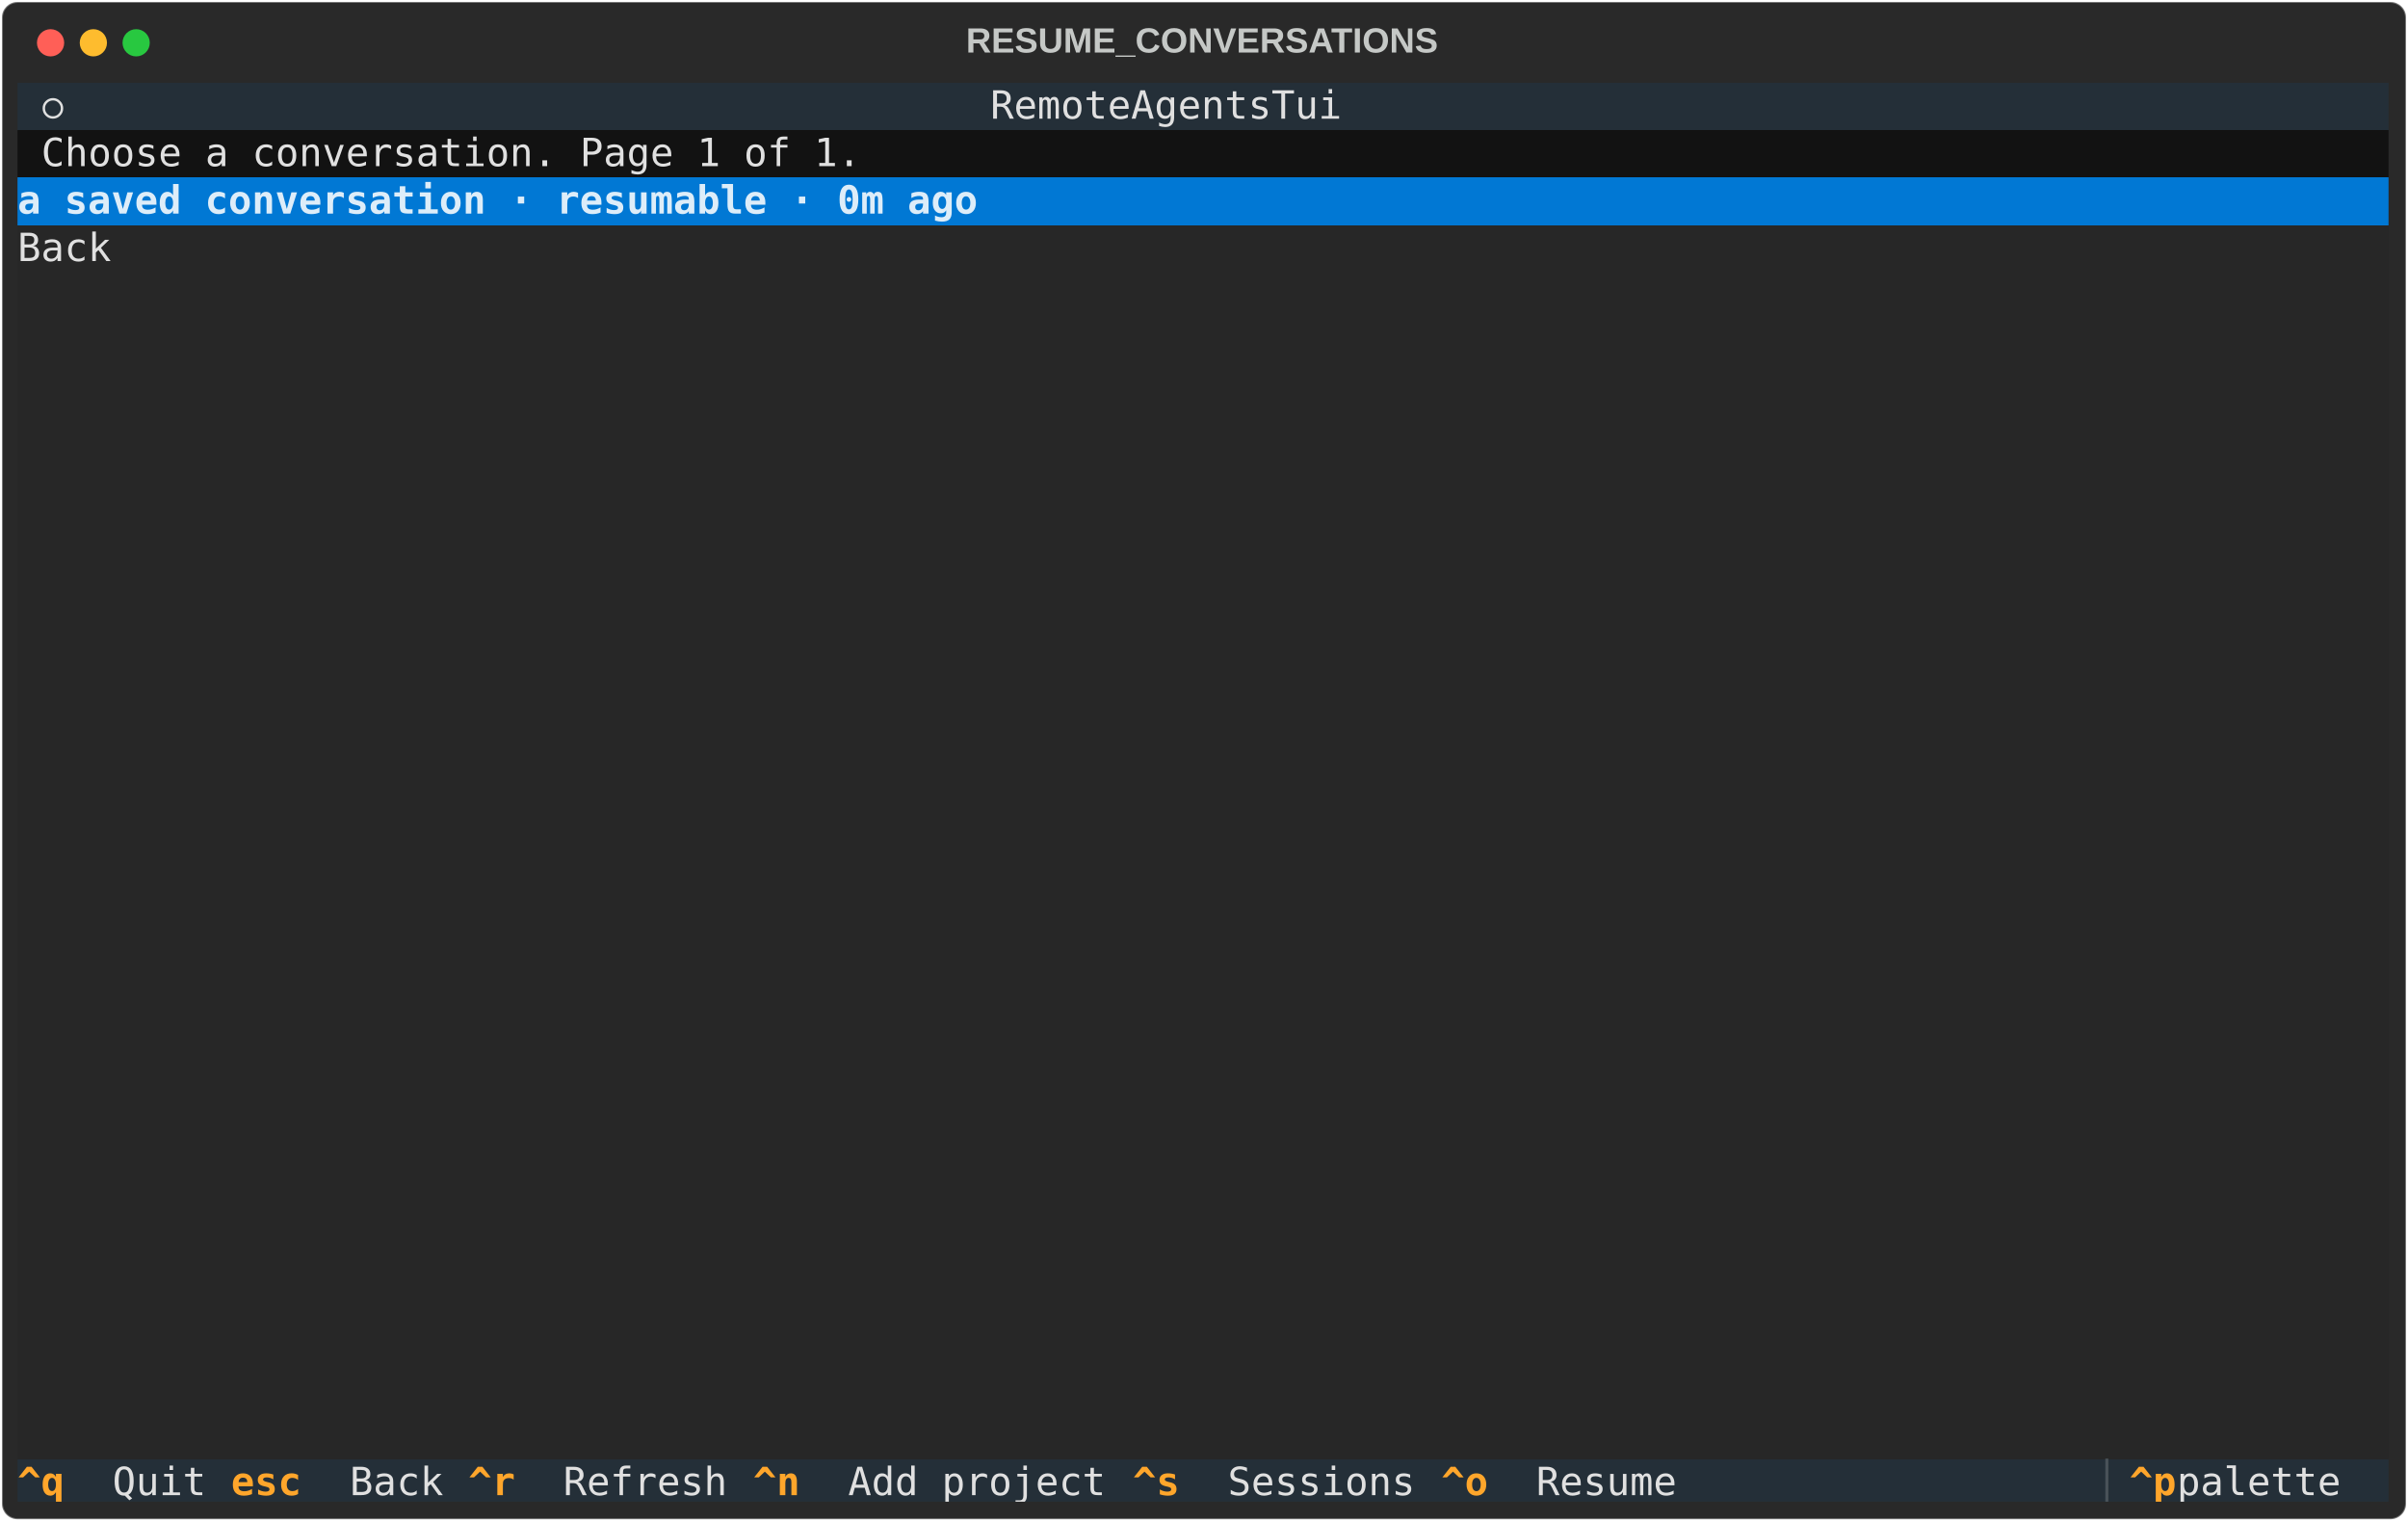
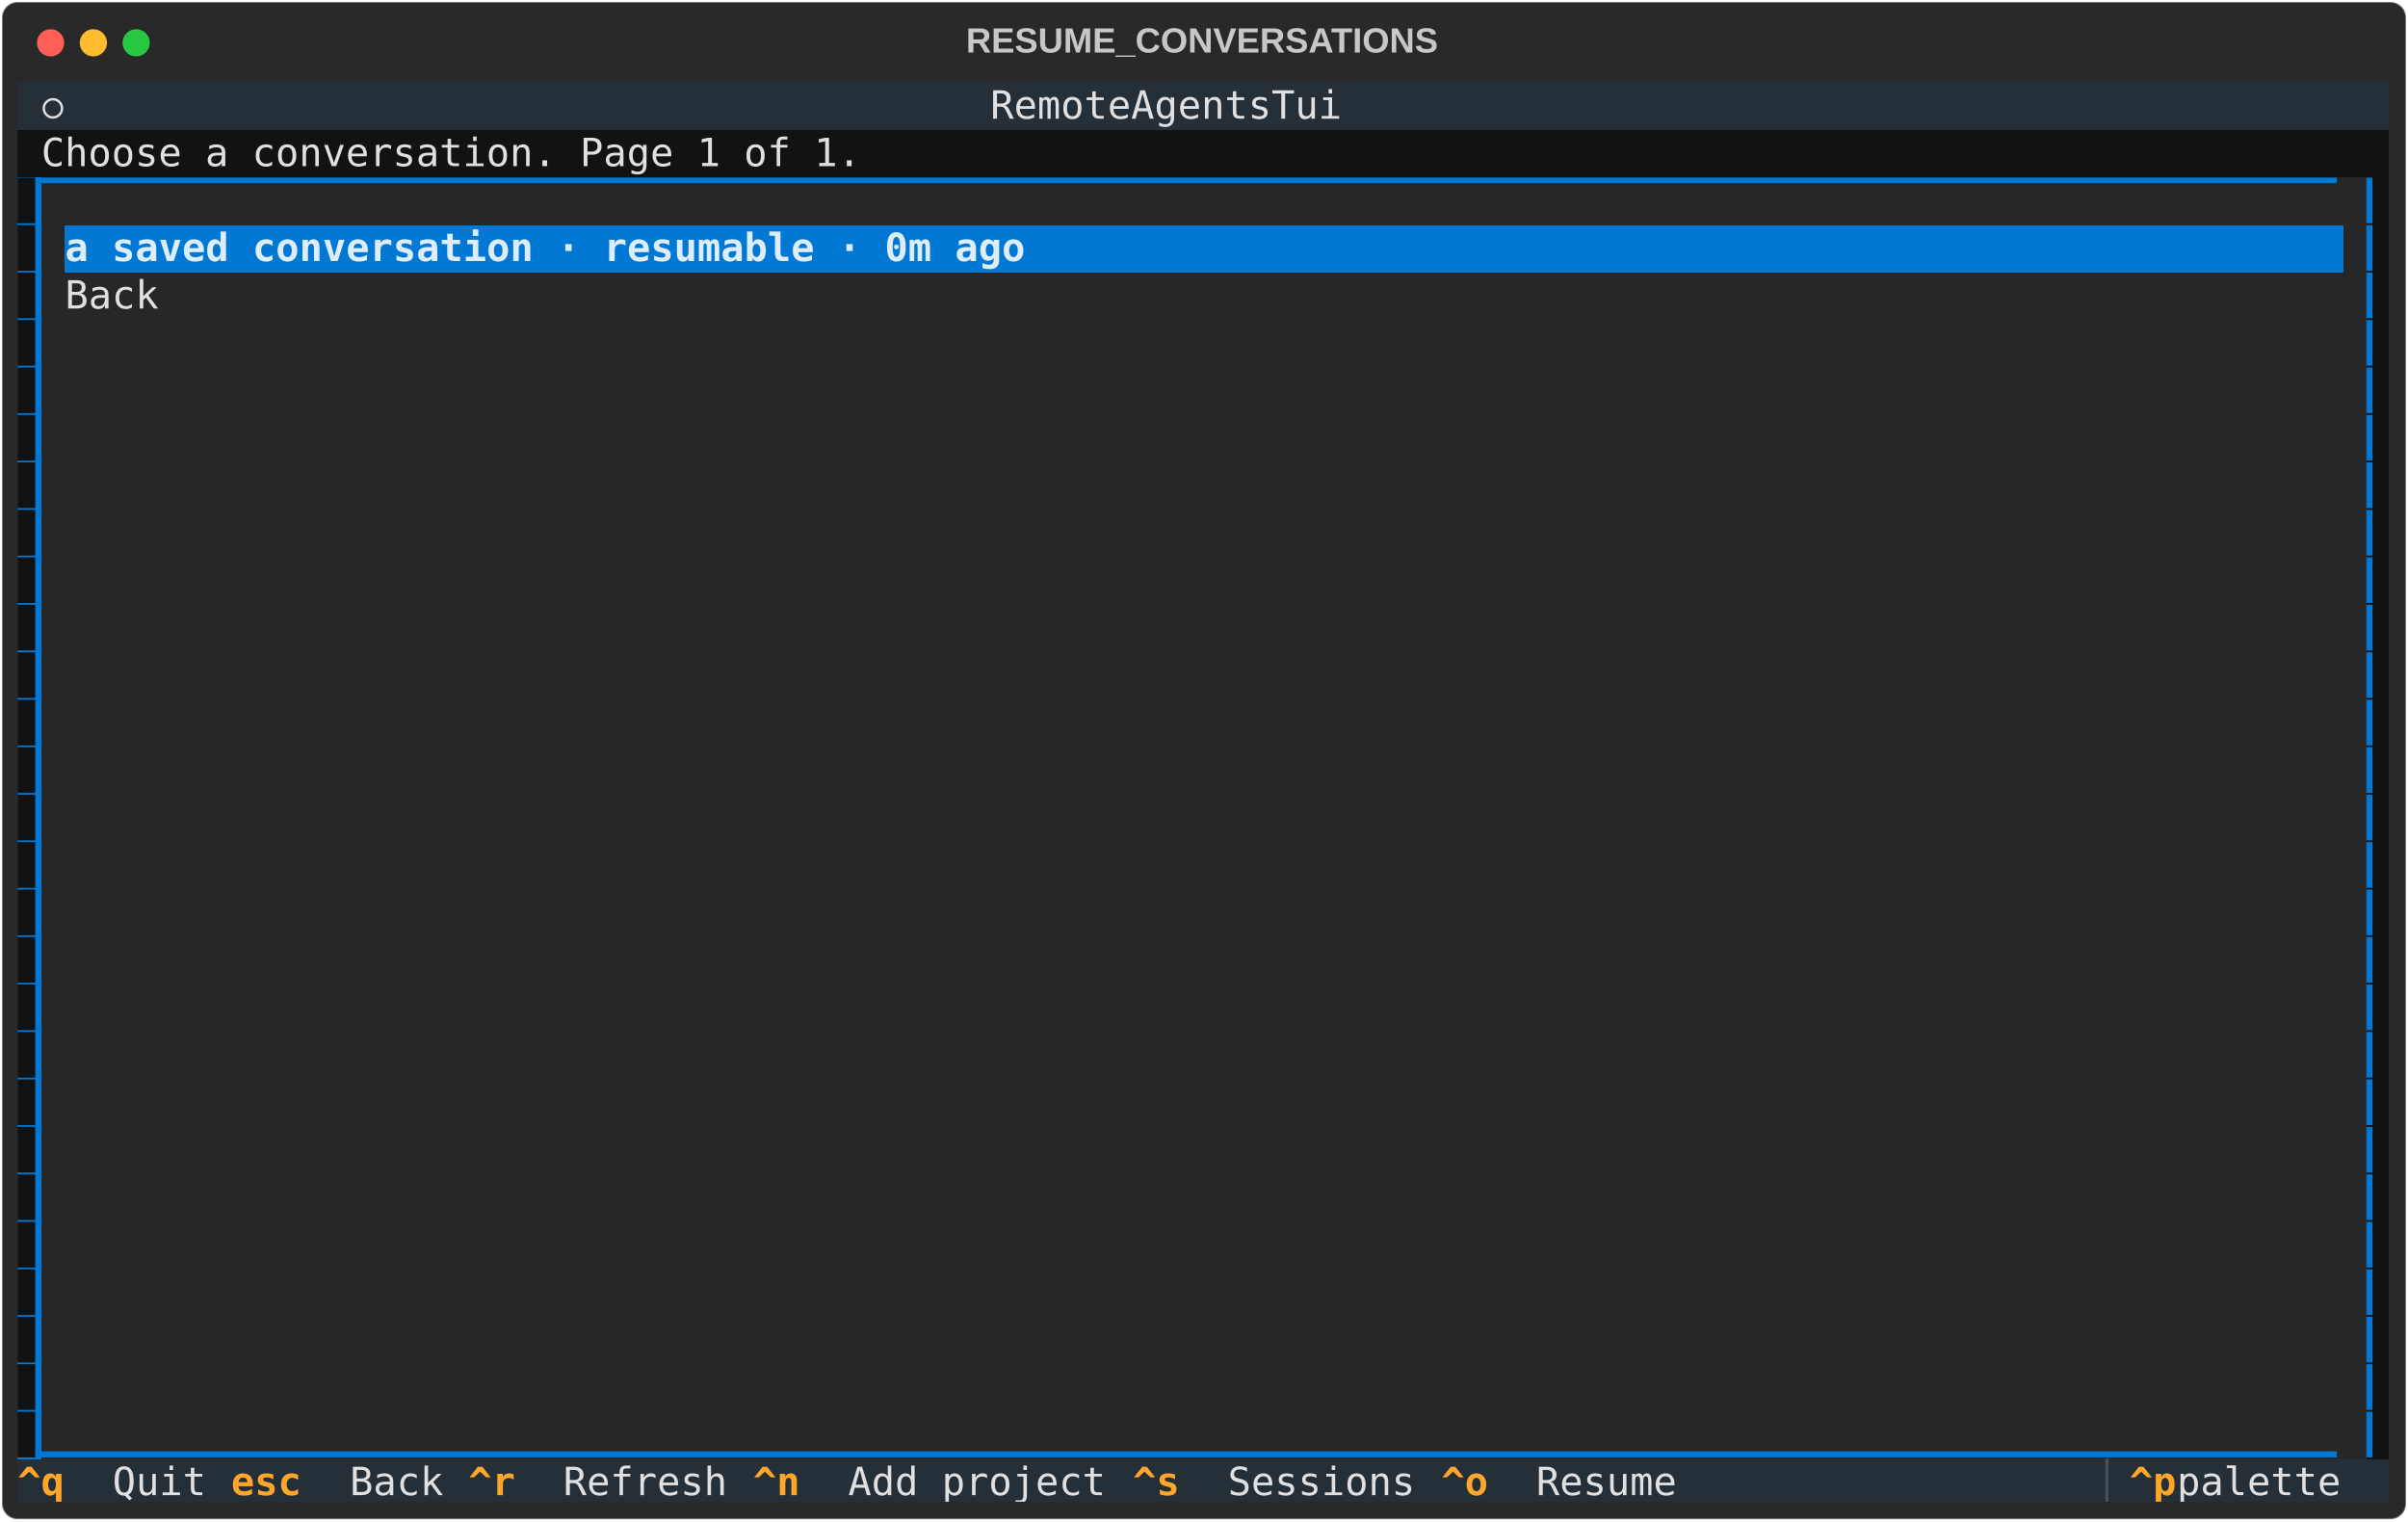
<svg xmlns="http://www.w3.org/2000/svg" class="rich-terminal" viewBox="0 0 1238 782.0">
  <style>

    @font-face {
        font-family: "Fira Code";
        src: local("FiraCode-Regular"),
                url("https://cdnjs.cloudflare.com/ajax/libs/firacode/6.2.0/woff2/FiraCode-Regular.woff2") format("woff2"),
                url("https://cdnjs.cloudflare.com/ajax/libs/firacode/6.2.0/woff/FiraCode-Regular.woff") format("woff");
        font-style: normal;
        font-weight: 400;
    }
    @font-face {
        font-family: "Fira Code";
        src: local("FiraCode-Bold"),
                url("https://cdnjs.cloudflare.com/ajax/libs/firacode/6.2.0/woff2/FiraCode-Bold.woff2") format("woff2"),
                url("https://cdnjs.cloudflare.com/ajax/libs/firacode/6.2.0/woff/FiraCode-Bold.woff") format("woff");
        font-style: bold;
        font-weight: 700;
    }

    .terminal-0-matrix {
        font-family: Fira Code, monospace;
        font-size: 20px;
        line-height: 24.4px;
        font-variant-east-asian: full-width;
    }

    .terminal-0-title {
        font-size: 18px;
        font-weight: bold;
        font-family: arial;
    }

    .terminal-0-r1 { fill: #c5c8c6 }
.terminal-0-r2 { fill: #e0e0e0 }
- .terminal-0-r3 { fill: #ddedf9;font-weight: bold }
- .terminal-0-r4 { fill: #ffa62b;font-weight: bold }
- .terminal-0-r5 { fill: #495259 }
+ .terminal-0-r3 { fill: #121212 }
+ .terminal-0-r4 { fill: #0178d4 }
+ .terminal-0-r5 { fill: #ddedf9;font-weight: bold }
+ .terminal-0-r6 { fill: #ffa62b;font-weight: bold }
+ .terminal-0-r7 { fill: #495259 }
    </style>
  <defs>
    <clipPath id="terminal-0-clip-terminal">
      <rect x="0" y="0" width="1219.0" height="731.0" />
    </clipPath>
    <clipPath id="terminal-0-line-0">
      <rect x="0" y="1.5" width="1220" height="24.65" />
    </clipPath>
    <clipPath id="terminal-0-line-1">
      <rect x="0" y="25.9" width="1220" height="24.65" />
    </clipPath>
    <clipPath id="terminal-0-line-2">
      <rect x="0" y="50.3" width="1220" height="24.65" />
    </clipPath>
    <clipPath id="terminal-0-line-3">
      <rect x="0" y="74.7" width="1220" height="24.65" />
    </clipPath>
    <clipPath id="terminal-0-line-4">
      <rect x="0" y="99.1" width="1220" height="24.65" />
    </clipPath>
    <clipPath id="terminal-0-line-5">
      <rect x="0" y="123.5" width="1220" height="24.65" />
    </clipPath>
    <clipPath id="terminal-0-line-6">
      <rect x="0" y="147.9" width="1220" height="24.65" />
    </clipPath>
    <clipPath id="terminal-0-line-7">
      <rect x="0" y="172.3" width="1220" height="24.65" />
    </clipPath>
    <clipPath id="terminal-0-line-8">
      <rect x="0" y="196.7" width="1220" height="24.65" />
    </clipPath>
    <clipPath id="terminal-0-line-9">
      <rect x="0" y="221.1" width="1220" height="24.65" />
    </clipPath>
    <clipPath id="terminal-0-line-10">
      <rect x="0" y="245.5" width="1220" height="24.65" />
    </clipPath>
    <clipPath id="terminal-0-line-11">
      <rect x="0" y="269.9" width="1220" height="24.65" />
    </clipPath>
    <clipPath id="terminal-0-line-12">
      <rect x="0" y="294.3" width="1220" height="24.65" />
    </clipPath>
    <clipPath id="terminal-0-line-13">
      <rect x="0" y="318.7" width="1220" height="24.65" />
    </clipPath>
    <clipPath id="terminal-0-line-14">
      <rect x="0" y="343.1" width="1220" height="24.65" />
    </clipPath>
    <clipPath id="terminal-0-line-15">
      <rect x="0" y="367.5" width="1220" height="24.65" />
    </clipPath>
    <clipPath id="terminal-0-line-16">
      <rect x="0" y="391.9" width="1220" height="24.65" />
    </clipPath>
    <clipPath id="terminal-0-line-17">
      <rect x="0" y="416.3" width="1220" height="24.65" />
    </clipPath>
    <clipPath id="terminal-0-line-18">
      <rect x="0" y="440.7" width="1220" height="24.65" />
    </clipPath>
    <clipPath id="terminal-0-line-19">
      <rect x="0" y="465.1" width="1220" height="24.65" />
    </clipPath>
    <clipPath id="terminal-0-line-20">
      <rect x="0" y="489.5" width="1220" height="24.65" />
    </clipPath>
    <clipPath id="terminal-0-line-21">
      <rect x="0" y="513.9" width="1220" height="24.65" />
    </clipPath>
    <clipPath id="terminal-0-line-22">
      <rect x="0" y="538.3" width="1220" height="24.65" />
    </clipPath>
    <clipPath id="terminal-0-line-23">
      <rect x="0" y="562.7" width="1220" height="24.65" />
    </clipPath>
    <clipPath id="terminal-0-line-24">
      <rect x="0" y="587.1" width="1220" height="24.65" />
    </clipPath>
    <clipPath id="terminal-0-line-25">
      <rect x="0" y="611.5" width="1220" height="24.65" />
    </clipPath>
    <clipPath id="terminal-0-line-26">
      <rect x="0" y="635.9" width="1220" height="24.65" />
    </clipPath>
    <clipPath id="terminal-0-line-27">
      <rect x="0" y="660.3" width="1220" height="24.65" />
    </clipPath>
    <clipPath id="terminal-0-line-28">
      <rect x="0" y="684.7" width="1220" height="24.65" />
    </clipPath>
  </defs>
  <rect fill="#292929" stroke="rgba(255,255,255,0.35)" stroke-width="1" x="1" y="1" width="1236" height="780" rx="8" />
  <text class="terminal-0-title" fill="#c5c8c6" text-anchor="middle" x="618" y="27">RESUME_CONVERSATIONS</text>
  <g transform="translate(26,22)">
    <circle cx="0" cy="0" r="7" fill="#ff5f57" />
    <circle cx="22" cy="0" r="7" fill="#febc2e" />
    <circle cx="44" cy="0" r="7" fill="#28c840" />
  </g>
  <g transform="translate(9, 41)" clip-path="url(#terminal-0-clip-terminal)">
    <rect fill="#242f38" x="0" y="1.5" width="12.2" height="24.65" shape-rendering="crispEdges" />
    <rect fill="#242f38" x="12.2" y="1.5" width="12.2" height="24.65" shape-rendering="crispEdges" />
    <rect fill="#242f38" x="24.4" y="1.5" width="61" height="24.65" shape-rendering="crispEdges" />
    <rect fill="#242f38" x="85.4" y="1.5" width="12.2" height="24.65" shape-rendering="crispEdges" />
    <rect fill="#242f38" x="97.6" y="1.5" width="402.6" height="24.65" shape-rendering="crispEdges" />
    <rect fill="#242f38" x="500.2" y="1.5" width="183" height="24.65" shape-rendering="crispEdges" />
    <rect fill="#242f38" x="683.2" y="1.5" width="414.8" height="24.65" shape-rendering="crispEdges" />
    <rect fill="#242f38" x="1098" y="1.5" width="12.2" height="24.65" shape-rendering="crispEdges" />
    <rect fill="#242f38" x="1110.2" y="1.5" width="0" height="24.65" shape-rendering="crispEdges" />
    <rect fill="#242f38" x="1110.2" y="1.5" width="97.6" height="24.65" shape-rendering="crispEdges" />
    <rect fill="#242f38" x="1207.8" y="1.5" width="12.2" height="24.65" shape-rendering="crispEdges" />
    <rect fill="#121212" x="0" y="25.9" width="12.2" height="24.65" shape-rendering="crispEdges" />
    <rect fill="#121212" x="12.2" y="25.9" width="427" height="24.65" shape-rendering="crispEdges" />
    <rect fill="#121212" x="439.2" y="25.9" width="768.6" height="24.65" shape-rendering="crispEdges" />
    <rect fill="#121212" x="1207.8" y="25.9" width="12.2" height="24.65" shape-rendering="crispEdges" />
-     <rect fill="#0178d4" x="0" y="50.3" width="500.2" height="24.65" shape-rendering="crispEdges" />
-     <rect fill="#0178d4" x="500.2" y="50.3" width="719.8" height="24.65" shape-rendering="crispEdges" />
-     <rect fill="#272727" x="0" y="74.7" width="48.8" height="24.65" shape-rendering="crispEdges" />
-     <rect fill="#272727" x="48.8" y="74.7" width="1171.2" height="24.65" shape-rendering="crispEdges" />
-     <rect fill="#272727" x="0" y="99.1" width="1220" height="24.65" shape-rendering="crispEdges" />
-     <rect fill="#272727" x="0" y="123.5" width="1220" height="24.65" shape-rendering="crispEdges" />
-     <rect fill="#272727" x="0" y="147.9" width="1220" height="24.65" shape-rendering="crispEdges" />
-     <rect fill="#272727" x="0" y="172.3" width="1220" height="24.65" shape-rendering="crispEdges" />
-     <rect fill="#272727" x="0" y="196.7" width="1220" height="24.65" shape-rendering="crispEdges" />
-     <rect fill="#272727" x="0" y="221.1" width="1220" height="24.65" shape-rendering="crispEdges" />
-     <rect fill="#272727" x="0" y="245.5" width="1220" height="24.65" shape-rendering="crispEdges" />
-     <rect fill="#272727" x="0" y="269.9" width="1220" height="24.65" shape-rendering="crispEdges" />
-     <rect fill="#272727" x="0" y="294.3" width="1220" height="24.65" shape-rendering="crispEdges" />
-     <rect fill="#272727" x="0" y="318.7" width="1220" height="24.65" shape-rendering="crispEdges" />
-     <rect fill="#272727" x="0" y="343.1" width="1220" height="24.65" shape-rendering="crispEdges" />
-     <rect fill="#272727" x="0" y="367.5" width="1220" height="24.65" shape-rendering="crispEdges" />
-     <rect fill="#272727" x="0" y="391.9" width="1220" height="24.65" shape-rendering="crispEdges" />
-     <rect fill="#272727" x="0" y="416.3" width="1220" height="24.65" shape-rendering="crispEdges" />
-     <rect fill="#272727" x="0" y="440.7" width="1220" height="24.65" shape-rendering="crispEdges" />
-     <rect fill="#272727" x="0" y="465.1" width="1220" height="24.65" shape-rendering="crispEdges" />
-     <rect fill="#272727" x="0" y="489.5" width="1220" height="24.65" shape-rendering="crispEdges" />
-     <rect fill="#272727" x="0" y="513.9" width="1220" height="24.65" shape-rendering="crispEdges" />
-     <rect fill="#272727" x="0" y="538.3" width="1220" height="24.65" shape-rendering="crispEdges" />
-     <rect fill="#272727" x="0" y="562.7" width="1220" height="24.65" shape-rendering="crispEdges" />
-     <rect fill="#272727" x="0" y="587.1" width="1220" height="24.65" shape-rendering="crispEdges" />
-     <rect fill="#272727" x="0" y="611.5" width="1220" height="24.65" shape-rendering="crispEdges" />
-     <rect fill="#272727" x="0" y="635.9" width="1220" height="24.65" shape-rendering="crispEdges" />
-     <rect fill="#272727" x="0" y="660.3" width="1220" height="24.65" shape-rendering="crispEdges" />
-     <rect fill="#272727" x="0" y="684.7" width="1220" height="24.65" shape-rendering="crispEdges" />
+     <rect fill="#0178d4" x="0" y="50.3" width="12.2" height="24.65" shape-rendering="crispEdges" />
+     <rect fill="#272727" x="12.2" y="50.3" width="1195.6" height="24.65" shape-rendering="crispEdges" />
+     <rect fill="#121212" x="1207.8" y="50.3" width="12.2" height="24.65" shape-rendering="crispEdges" />
+     <rect fill="#0178d4" x="0" y="74.7" width="12.2" height="24.65" shape-rendering="crispEdges" />
+     <rect fill="#272727" x="12.2" y="74.7" width="12.2" height="24.65" shape-rendering="crispEdges" />
+     <rect fill="#0178d4" x="24.4" y="74.7" width="500.2" height="24.65" shape-rendering="crispEdges" />
+     <rect fill="#0178d4" x="524.6" y="74.7" width="671" height="24.65" shape-rendering="crispEdges" />
+     <rect fill="#272727" x="1195.6" y="74.7" width="12.2" height="24.65" shape-rendering="crispEdges" />
+     <rect fill="#121212" x="1207.8" y="74.7" width="12.2" height="24.65" shape-rendering="crispEdges" />
+     <rect fill="#0178d4" x="0" y="99.1" width="12.2" height="24.65" shape-rendering="crispEdges" />
+     <rect fill="#272727" x="12.2" y="99.1" width="12.2" height="24.65" shape-rendering="crispEdges" />
+     <rect fill="#272727" x="24.4" y="99.1" width="48.8" height="24.65" shape-rendering="crispEdges" />
+     <rect fill="#272727" x="73.2" y="99.1" width="1122.4" height="24.65" shape-rendering="crispEdges" />
+     <rect fill="#272727" x="1195.6" y="99.1" width="12.2" height="24.65" shape-rendering="crispEdges" />
+     <rect fill="#121212" x="1207.8" y="99.1" width="12.2" height="24.65" shape-rendering="crispEdges" />
+     <rect fill="#0178d4" x="0" y="123.5" width="12.2" height="24.65" shape-rendering="crispEdges" />
+     <rect fill="#272727" x="12.2" y="123.5" width="12.2" height="24.65" shape-rendering="crispEdges" />
+     <rect fill="#272727" x="24.4" y="123.5" width="1171.2" height="24.65" shape-rendering="crispEdges" />
+     <rect fill="#272727" x="1195.6" y="123.5" width="12.2" height="24.65" shape-rendering="crispEdges" />
+     <rect fill="#121212" x="1207.8" y="123.5" width="12.2" height="24.65" shape-rendering="crispEdges" />
+     <rect fill="#0178d4" x="0" y="147.9" width="12.2" height="24.65" shape-rendering="crispEdges" />
+     <rect fill="#272727" x="12.2" y="147.9" width="12.2" height="24.65" shape-rendering="crispEdges" />
+     <rect fill="#272727" x="24.4" y="147.9" width="1171.2" height="24.65" shape-rendering="crispEdges" />
+     <rect fill="#272727" x="1195.6" y="147.9" width="12.2" height="24.65" shape-rendering="crispEdges" />
+     <rect fill="#121212" x="1207.8" y="147.9" width="12.2" height="24.65" shape-rendering="crispEdges" />
+     <rect fill="#0178d4" x="0" y="172.3" width="12.2" height="24.65" shape-rendering="crispEdges" />
+     <rect fill="#272727" x="12.2" y="172.3" width="12.2" height="24.65" shape-rendering="crispEdges" />
+     <rect fill="#272727" x="24.4" y="172.3" width="1171.2" height="24.65" shape-rendering="crispEdges" />
+     <rect fill="#272727" x="1195.6" y="172.3" width="12.2" height="24.65" shape-rendering="crispEdges" />
+     <rect fill="#121212" x="1207.8" y="172.3" width="12.2" height="24.65" shape-rendering="crispEdges" />
+     <rect fill="#0178d4" x="0" y="196.7" width="12.2" height="24.65" shape-rendering="crispEdges" />
+     <rect fill="#272727" x="12.2" y="196.7" width="12.2" height="24.65" shape-rendering="crispEdges" />
+     <rect fill="#272727" x="24.4" y="196.7" width="1171.2" height="24.65" shape-rendering="crispEdges" />
+     <rect fill="#272727" x="1195.6" y="196.7" width="12.2" height="24.65" shape-rendering="crispEdges" />
+     <rect fill="#121212" x="1207.8" y="196.7" width="12.2" height="24.65" shape-rendering="crispEdges" />
+     <rect fill="#0178d4" x="0" y="221.1" width="12.2" height="24.65" shape-rendering="crispEdges" />
+     <rect fill="#272727" x="12.2" y="221.1" width="12.2" height="24.65" shape-rendering="crispEdges" />
+     <rect fill="#272727" x="24.4" y="221.1" width="1171.2" height="24.65" shape-rendering="crispEdges" />
+     <rect fill="#272727" x="1195.6" y="221.1" width="12.2" height="24.65" shape-rendering="crispEdges" />
+     <rect fill="#121212" x="1207.8" y="221.1" width="12.2" height="24.65" shape-rendering="crispEdges" />
+     <rect fill="#0178d4" x="0" y="245.5" width="12.2" height="24.65" shape-rendering="crispEdges" />
+     <rect fill="#272727" x="12.2" y="245.5" width="12.2" height="24.65" shape-rendering="crispEdges" />
+     <rect fill="#272727" x="24.4" y="245.5" width="1171.2" height="24.65" shape-rendering="crispEdges" />
+     <rect fill="#272727" x="1195.6" y="245.5" width="12.2" height="24.65" shape-rendering="crispEdges" />
+     <rect fill="#121212" x="1207.8" y="245.5" width="12.2" height="24.65" shape-rendering="crispEdges" />
+     <rect fill="#0178d4" x="0" y="269.9" width="12.2" height="24.65" shape-rendering="crispEdges" />
+     <rect fill="#272727" x="12.2" y="269.9" width="12.2" height="24.65" shape-rendering="crispEdges" />
+     <rect fill="#272727" x="24.4" y="269.9" width="1171.2" height="24.65" shape-rendering="crispEdges" />
+     <rect fill="#272727" x="1195.6" y="269.9" width="12.2" height="24.65" shape-rendering="crispEdges" />
+     <rect fill="#121212" x="1207.8" y="269.9" width="12.2" height="24.65" shape-rendering="crispEdges" />
+     <rect fill="#0178d4" x="0" y="294.3" width="12.2" height="24.65" shape-rendering="crispEdges" />
+     <rect fill="#272727" x="12.2" y="294.3" width="12.2" height="24.65" shape-rendering="crispEdges" />
+     <rect fill="#272727" x="24.4" y="294.3" width="1171.2" height="24.65" shape-rendering="crispEdges" />
+     <rect fill="#272727" x="1195.6" y="294.3" width="12.2" height="24.65" shape-rendering="crispEdges" />
+     <rect fill="#121212" x="1207.8" y="294.3" width="12.2" height="24.65" shape-rendering="crispEdges" />
+     <rect fill="#0178d4" x="0" y="318.7" width="12.2" height="24.65" shape-rendering="crispEdges" />
+     <rect fill="#272727" x="12.2" y="318.7" width="12.2" height="24.65" shape-rendering="crispEdges" />
+     <rect fill="#272727" x="24.4" y="318.7" width="1171.2" height="24.65" shape-rendering="crispEdges" />
+     <rect fill="#272727" x="1195.6" y="318.7" width="12.2" height="24.65" shape-rendering="crispEdges" />
+     <rect fill="#121212" x="1207.8" y="318.7" width="12.2" height="24.65" shape-rendering="crispEdges" />
+     <rect fill="#0178d4" x="0" y="343.1" width="12.2" height="24.65" shape-rendering="crispEdges" />
+     <rect fill="#272727" x="12.2" y="343.1" width="12.2" height="24.65" shape-rendering="crispEdges" />
+     <rect fill="#272727" x="24.4" y="343.1" width="1171.2" height="24.65" shape-rendering="crispEdges" />
+     <rect fill="#272727" x="1195.6" y="343.1" width="12.2" height="24.65" shape-rendering="crispEdges" />
+     <rect fill="#121212" x="1207.8" y="343.1" width="12.2" height="24.65" shape-rendering="crispEdges" />
+     <rect fill="#0178d4" x="0" y="367.5" width="12.2" height="24.65" shape-rendering="crispEdges" />
+     <rect fill="#272727" x="12.2" y="367.5" width="12.2" height="24.65" shape-rendering="crispEdges" />
+     <rect fill="#272727" x="24.4" y="367.5" width="1171.2" height="24.65" shape-rendering="crispEdges" />
+     <rect fill="#272727" x="1195.6" y="367.5" width="12.2" height="24.65" shape-rendering="crispEdges" />
+     <rect fill="#121212" x="1207.8" y="367.5" width="12.2" height="24.65" shape-rendering="crispEdges" />
+     <rect fill="#0178d4" x="0" y="391.9" width="12.2" height="24.65" shape-rendering="crispEdges" />
+     <rect fill="#272727" x="12.2" y="391.9" width="12.2" height="24.65" shape-rendering="crispEdges" />
+     <rect fill="#272727" x="24.4" y="391.9" width="1171.2" height="24.65" shape-rendering="crispEdges" />
+     <rect fill="#272727" x="1195.6" y="391.9" width="12.2" height="24.65" shape-rendering="crispEdges" />
+     <rect fill="#121212" x="1207.8" y="391.9" width="12.2" height="24.65" shape-rendering="crispEdges" />
+     <rect fill="#0178d4" x="0" y="416.3" width="12.2" height="24.65" shape-rendering="crispEdges" />
+     <rect fill="#272727" x="12.2" y="416.3" width="12.2" height="24.65" shape-rendering="crispEdges" />
+     <rect fill="#272727" x="24.4" y="416.3" width="1171.2" height="24.65" shape-rendering="crispEdges" />
+     <rect fill="#272727" x="1195.6" y="416.3" width="12.2" height="24.65" shape-rendering="crispEdges" />
+     <rect fill="#121212" x="1207.8" y="416.3" width="12.2" height="24.65" shape-rendering="crispEdges" />
+     <rect fill="#0178d4" x="0" y="440.7" width="12.2" height="24.65" shape-rendering="crispEdges" />
+     <rect fill="#272727" x="12.2" y="440.7" width="12.2" height="24.65" shape-rendering="crispEdges" />
+     <rect fill="#272727" x="24.4" y="440.7" width="1171.2" height="24.65" shape-rendering="crispEdges" />
+     <rect fill="#272727" x="1195.6" y="440.7" width="12.2" height="24.65" shape-rendering="crispEdges" />
+     <rect fill="#121212" x="1207.8" y="440.7" width="12.2" height="24.65" shape-rendering="crispEdges" />
+     <rect fill="#0178d4" x="0" y="465.1" width="12.2" height="24.65" shape-rendering="crispEdges" />
+     <rect fill="#272727" x="12.2" y="465.1" width="12.2" height="24.65" shape-rendering="crispEdges" />
+     <rect fill="#272727" x="24.4" y="465.1" width="1171.2" height="24.65" shape-rendering="crispEdges" />
+     <rect fill="#272727" x="1195.6" y="465.1" width="12.2" height="24.65" shape-rendering="crispEdges" />
+     <rect fill="#121212" x="1207.8" y="465.1" width="12.2" height="24.65" shape-rendering="crispEdges" />
+     <rect fill="#0178d4" x="0" y="489.5" width="12.2" height="24.65" shape-rendering="crispEdges" />
+     <rect fill="#272727" x="12.2" y="489.5" width="12.2" height="24.65" shape-rendering="crispEdges" />
+     <rect fill="#272727" x="24.4" y="489.5" width="1171.2" height="24.65" shape-rendering="crispEdges" />
+     <rect fill="#272727" x="1195.6" y="489.5" width="12.2" height="24.65" shape-rendering="crispEdges" />
+     <rect fill="#121212" x="1207.8" y="489.5" width="12.2" height="24.65" shape-rendering="crispEdges" />
+     <rect fill="#0178d4" x="0" y="513.9" width="12.2" height="24.65" shape-rendering="crispEdges" />
+     <rect fill="#272727" x="12.2" y="513.9" width="12.2" height="24.65" shape-rendering="crispEdges" />
+     <rect fill="#272727" x="24.4" y="513.9" width="1171.2" height="24.65" shape-rendering="crispEdges" />
+     <rect fill="#272727" x="1195.6" y="513.9" width="12.2" height="24.65" shape-rendering="crispEdges" />
+     <rect fill="#121212" x="1207.8" y="513.9" width="12.2" height="24.65" shape-rendering="crispEdges" />
+     <rect fill="#0178d4" x="0" y="538.3" width="12.2" height="24.65" shape-rendering="crispEdges" />
+     <rect fill="#272727" x="12.2" y="538.3" width="12.2" height="24.65" shape-rendering="crispEdges" />
+     <rect fill="#272727" x="24.4" y="538.3" width="1171.2" height="24.65" shape-rendering="crispEdges" />
+     <rect fill="#272727" x="1195.6" y="538.3" width="12.2" height="24.65" shape-rendering="crispEdges" />
+     <rect fill="#121212" x="1207.8" y="538.3" width="12.2" height="24.65" shape-rendering="crispEdges" />
+     <rect fill="#0178d4" x="0" y="562.7" width="12.2" height="24.65" shape-rendering="crispEdges" />
+     <rect fill="#272727" x="12.2" y="562.7" width="12.2" height="24.65" shape-rendering="crispEdges" />
+     <rect fill="#272727" x="24.4" y="562.7" width="1171.2" height="24.65" shape-rendering="crispEdges" />
+     <rect fill="#272727" x="1195.6" y="562.7" width="12.2" height="24.65" shape-rendering="crispEdges" />
+     <rect fill="#121212" x="1207.8" y="562.7" width="12.2" height="24.65" shape-rendering="crispEdges" />
+     <rect fill="#0178d4" x="0" y="587.1" width="12.2" height="24.65" shape-rendering="crispEdges" />
+     <rect fill="#272727" x="12.2" y="587.1" width="12.2" height="24.65" shape-rendering="crispEdges" />
+     <rect fill="#272727" x="24.4" y="587.1" width="1171.2" height="24.65" shape-rendering="crispEdges" />
+     <rect fill="#272727" x="1195.6" y="587.1" width="12.2" height="24.65" shape-rendering="crispEdges" />
+     <rect fill="#121212" x="1207.8" y="587.1" width="12.2" height="24.65" shape-rendering="crispEdges" />
+     <rect fill="#0178d4" x="0" y="611.5" width="12.2" height="24.65" shape-rendering="crispEdges" />
+     <rect fill="#272727" x="12.2" y="611.5" width="12.2" height="24.65" shape-rendering="crispEdges" />
+     <rect fill="#272727" x="24.4" y="611.5" width="1171.2" height="24.65" shape-rendering="crispEdges" />
+     <rect fill="#272727" x="1195.6" y="611.5" width="12.2" height="24.65" shape-rendering="crispEdges" />
+     <rect fill="#121212" x="1207.8" y="611.5" width="12.2" height="24.65" shape-rendering="crispEdges" />
+     <rect fill="#0178d4" x="0" y="635.9" width="12.2" height="24.65" shape-rendering="crispEdges" />
+     <rect fill="#272727" x="12.2" y="635.9" width="12.2" height="24.65" shape-rendering="crispEdges" />
+     <rect fill="#272727" x="24.4" y="635.9" width="1171.2" height="24.65" shape-rendering="crispEdges" />
+     <rect fill="#272727" x="1195.6" y="635.9" width="12.2" height="24.65" shape-rendering="crispEdges" />
+     <rect fill="#121212" x="1207.8" y="635.9" width="12.2" height="24.65" shape-rendering="crispEdges" />
+     <rect fill="#0178d4" x="0" y="660.3" width="12.2" height="24.65" shape-rendering="crispEdges" />
+     <rect fill="#272727" x="12.2" y="660.3" width="12.2" height="24.65" shape-rendering="crispEdges" />
+     <rect fill="#272727" x="24.4" y="660.3" width="1171.2" height="24.65" shape-rendering="crispEdges" />
+     <rect fill="#272727" x="1195.6" y="660.3" width="12.2" height="24.65" shape-rendering="crispEdges" />
+     <rect fill="#121212" x="1207.8" y="660.3" width="12.2" height="24.65" shape-rendering="crispEdges" />
+     <rect fill="#0178d4" x="0" y="684.7" width="12.2" height="24.65" shape-rendering="crispEdges" />
+     <rect fill="#272727" x="12.2" y="684.7" width="1195.6" height="24.65" shape-rendering="crispEdges" />
+     <rect fill="#121212" x="1207.8" y="684.7" width="12.2" height="24.65" shape-rendering="crispEdges" />
    <rect fill="#242f38" x="0" y="709.1" width="48.8" height="24.65" shape-rendering="crispEdges" />
    <rect fill="#242f38" x="48.8" y="709.1" width="61" height="24.65" shape-rendering="crispEdges" />
    <rect fill="#242f38" x="109.8" y="709.1" width="61" height="24.65" shape-rendering="crispEdges" />
    <rect fill="#242f38" x="170.8" y="709.1" width="61" height="24.65" shape-rendering="crispEdges" />
    <rect fill="#242f38" x="231.8" y="709.1" width="48.8" height="24.65" shape-rendering="crispEdges" />
    <rect fill="#242f38" x="280.6" y="709.1" width="97.6" height="24.65" shape-rendering="crispEdges" />
    <rect fill="#242f38" x="378.2" y="709.1" width="48.8" height="24.65" shape-rendering="crispEdges" />
    <rect fill="#242f38" x="427" y="709.1" width="146.4" height="24.65" shape-rendering="crispEdges" />
    <rect fill="#242f38" x="573.4" y="709.1" width="48.8" height="24.65" shape-rendering="crispEdges" />
    <rect fill="#242f38" x="622.2" y="709.1" width="109.8" height="24.65" shape-rendering="crispEdges" />
    <rect fill="#242f38" x="732" y="709.1" width="48.8" height="24.65" shape-rendering="crispEdges" />
    <rect fill="#242f38" x="780.8" y="709.1" width="85.4" height="24.65" shape-rendering="crispEdges" />
    <rect fill="#242f38" x="866.2" y="709.1" width="207.4" height="24.65" shape-rendering="crispEdges" />
    <rect fill="#242f38" x="1073.6" y="709.1" width="12.2" height="24.65" shape-rendering="crispEdges" />
    <rect fill="#242f38" x="1085.8" y="709.1" width="24.4" height="24.65" shape-rendering="crispEdges" />
    <rect fill="#242f38" x="1110.2" y="709.1" width="97.6" height="24.65" shape-rendering="crispEdges" />
    <rect fill="#242f38" x="1207.8" y="709.1" width="12.2" height="24.65" shape-rendering="crispEdges" />
    <g class="terminal-0-matrix">
      <text class="terminal-0-r2" x="12.2" y="20" textLength="12.2" clip-path="url(#terminal-0-line-0)">⭘</text>
      <text class="terminal-0-r2" x="500.2" y="20" textLength="183" clip-path="url(#terminal-0-line-0)">RemoteAgentsTui</text>
      <text class="terminal-0-r1" x="1220" y="20" textLength="12.2" clip-path="url(#terminal-0-line-0)">
</text>
      <text class="terminal-0-r2" x="12.2" y="44.4" textLength="427" clip-path="url(#terminal-0-line-1)">Choose a conversation. Page 1 of 1.</text>
      <text class="terminal-0-r1" x="1220" y="44.4" textLength="12.2" clip-path="url(#terminal-0-line-1)">
</text>
-       <text class="terminal-0-r3" x="0" y="68.8" textLength="500.2" clip-path="url(#terminal-0-line-2)">a saved conversation · resumable · 0m ago</text>
+       <text class="terminal-0-r3" x="0" y="68.8" textLength="12.2" clip-path="url(#terminal-0-line-2)">▊</text>
+       <text class="terminal-0-r4" x="12.2" y="68.8" textLength="1195.6" clip-path="url(#terminal-0-line-2)">▔▔▔▔▔▔▔▔▔▔▔▔▔▔▔▔▔▔▔▔▔▔▔▔▔▔▔▔▔▔▔▔▔▔▔▔▔▔▔▔▔▔▔▔▔▔▔▔▔▔▔▔▔▔▔▔▔▔▔▔▔▔▔▔▔▔▔▔▔▔▔▔▔▔▔▔▔▔▔▔▔▔▔▔▔▔▔▔▔▔▔▔▔▔▔▔▔▔</text>
+       <text class="terminal-0-r4" x="1207.8" y="68.8" textLength="12.2" clip-path="url(#terminal-0-line-2)">▎</text>
      <text class="terminal-0-r1" x="1220" y="68.8" textLength="12.2" clip-path="url(#terminal-0-line-2)">
</text>
-       <text class="terminal-0-r2" x="0" y="93.2" textLength="48.8" clip-path="url(#terminal-0-line-3)">Back</text>
+       <text class="terminal-0-r3" x="0" y="93.2" textLength="12.2" clip-path="url(#terminal-0-line-3)">▊</text>
+       <text class="terminal-0-r5" x="24.4" y="93.2" textLength="500.2" clip-path="url(#terminal-0-line-3)">a saved conversation · resumable · 0m ago</text>
+       <text class="terminal-0-r4" x="1207.8" y="93.2" textLength="12.2" clip-path="url(#terminal-0-line-3)">▎</text>
      <text class="terminal-0-r1" x="1220" y="93.2" textLength="12.2" clip-path="url(#terminal-0-line-3)">
</text>
+       <text class="terminal-0-r3" x="0" y="117.6" textLength="12.2" clip-path="url(#terminal-0-line-4)">▊</text>
+       <text class="terminal-0-r2" x="24.4" y="117.6" textLength="48.8" clip-path="url(#terminal-0-line-4)">Back</text>
+       <text class="terminal-0-r4" x="1207.8" y="117.6" textLength="12.2" clip-path="url(#terminal-0-line-4)">▎</text>
      <text class="terminal-0-r1" x="1220" y="117.6" textLength="12.2" clip-path="url(#terminal-0-line-4)">
</text>
+       <text class="terminal-0-r3" x="0" y="142" textLength="12.2" clip-path="url(#terminal-0-line-5)">▊</text>
+       <text class="terminal-0-r4" x="1207.8" y="142" textLength="12.2" clip-path="url(#terminal-0-line-5)">▎</text>
      <text class="terminal-0-r1" x="1220" y="142" textLength="12.2" clip-path="url(#terminal-0-line-5)">
</text>
+       <text class="terminal-0-r3" x="0" y="166.4" textLength="12.2" clip-path="url(#terminal-0-line-6)">▊</text>
+       <text class="terminal-0-r4" x="1207.8" y="166.4" textLength="12.2" clip-path="url(#terminal-0-line-6)">▎</text>
      <text class="terminal-0-r1" x="1220" y="166.4" textLength="12.2" clip-path="url(#terminal-0-line-6)">
</text>
+       <text class="terminal-0-r3" x="0" y="190.8" textLength="12.2" clip-path="url(#terminal-0-line-7)">▊</text>
+       <text class="terminal-0-r4" x="1207.8" y="190.8" textLength="12.2" clip-path="url(#terminal-0-line-7)">▎</text>
      <text class="terminal-0-r1" x="1220" y="190.8" textLength="12.2" clip-path="url(#terminal-0-line-7)">
</text>
+       <text class="terminal-0-r3" x="0" y="215.2" textLength="12.2" clip-path="url(#terminal-0-line-8)">▊</text>
+       <text class="terminal-0-r4" x="1207.8" y="215.2" textLength="12.2" clip-path="url(#terminal-0-line-8)">▎</text>
      <text class="terminal-0-r1" x="1220" y="215.2" textLength="12.2" clip-path="url(#terminal-0-line-8)">
</text>
+       <text class="terminal-0-r3" x="0" y="239.6" textLength="12.2" clip-path="url(#terminal-0-line-9)">▊</text>
+       <text class="terminal-0-r4" x="1207.8" y="239.6" textLength="12.2" clip-path="url(#terminal-0-line-9)">▎</text>
      <text class="terminal-0-r1" x="1220" y="239.6" textLength="12.2" clip-path="url(#terminal-0-line-9)">
</text>
+       <text class="terminal-0-r3" x="0" y="264" textLength="12.2" clip-path="url(#terminal-0-line-10)">▊</text>
+       <text class="terminal-0-r4" x="1207.8" y="264" textLength="12.2" clip-path="url(#terminal-0-line-10)">▎</text>
      <text class="terminal-0-r1" x="1220" y="264" textLength="12.2" clip-path="url(#terminal-0-line-10)">
</text>
+       <text class="terminal-0-r3" x="0" y="288.4" textLength="12.2" clip-path="url(#terminal-0-line-11)">▊</text>
+       <text class="terminal-0-r4" x="1207.8" y="288.4" textLength="12.2" clip-path="url(#terminal-0-line-11)">▎</text>
      <text class="terminal-0-r1" x="1220" y="288.4" textLength="12.2" clip-path="url(#terminal-0-line-11)">
</text>
+       <text class="terminal-0-r3" x="0" y="312.8" textLength="12.2" clip-path="url(#terminal-0-line-12)">▊</text>
+       <text class="terminal-0-r4" x="1207.8" y="312.8" textLength="12.2" clip-path="url(#terminal-0-line-12)">▎</text>
      <text class="terminal-0-r1" x="1220" y="312.8" textLength="12.2" clip-path="url(#terminal-0-line-12)">
</text>
+       <text class="terminal-0-r3" x="0" y="337.2" textLength="12.2" clip-path="url(#terminal-0-line-13)">▊</text>
+       <text class="terminal-0-r4" x="1207.8" y="337.2" textLength="12.2" clip-path="url(#terminal-0-line-13)">▎</text>
      <text class="terminal-0-r1" x="1220" y="337.2" textLength="12.2" clip-path="url(#terminal-0-line-13)">
</text>
+       <text class="terminal-0-r3" x="0" y="361.6" textLength="12.2" clip-path="url(#terminal-0-line-14)">▊</text>
+       <text class="terminal-0-r4" x="1207.8" y="361.6" textLength="12.2" clip-path="url(#terminal-0-line-14)">▎</text>
      <text class="terminal-0-r1" x="1220" y="361.6" textLength="12.2" clip-path="url(#terminal-0-line-14)">
</text>
+       <text class="terminal-0-r3" x="0" y="386" textLength="12.2" clip-path="url(#terminal-0-line-15)">▊</text>
+       <text class="terminal-0-r4" x="1207.8" y="386" textLength="12.2" clip-path="url(#terminal-0-line-15)">▎</text>
      <text class="terminal-0-r1" x="1220" y="386" textLength="12.2" clip-path="url(#terminal-0-line-15)">
</text>
+       <text class="terminal-0-r3" x="0" y="410.4" textLength="12.2" clip-path="url(#terminal-0-line-16)">▊</text>
+       <text class="terminal-0-r4" x="1207.8" y="410.4" textLength="12.2" clip-path="url(#terminal-0-line-16)">▎</text>
      <text class="terminal-0-r1" x="1220" y="410.4" textLength="12.2" clip-path="url(#terminal-0-line-16)">
</text>
+       <text class="terminal-0-r3" x="0" y="434.8" textLength="12.2" clip-path="url(#terminal-0-line-17)">▊</text>
+       <text class="terminal-0-r4" x="1207.8" y="434.8" textLength="12.2" clip-path="url(#terminal-0-line-17)">▎</text>
      <text class="terminal-0-r1" x="1220" y="434.8" textLength="12.2" clip-path="url(#terminal-0-line-17)">
</text>
+       <text class="terminal-0-r3" x="0" y="459.2" textLength="12.2" clip-path="url(#terminal-0-line-18)">▊</text>
+       <text class="terminal-0-r4" x="1207.8" y="459.2" textLength="12.2" clip-path="url(#terminal-0-line-18)">▎</text>
      <text class="terminal-0-r1" x="1220" y="459.2" textLength="12.2" clip-path="url(#terminal-0-line-18)">
</text>
+       <text class="terminal-0-r3" x="0" y="483.6" textLength="12.2" clip-path="url(#terminal-0-line-19)">▊</text>
+       <text class="terminal-0-r4" x="1207.8" y="483.6" textLength="12.2" clip-path="url(#terminal-0-line-19)">▎</text>
      <text class="terminal-0-r1" x="1220" y="483.6" textLength="12.2" clip-path="url(#terminal-0-line-19)">
</text>
+       <text class="terminal-0-r3" x="0" y="508" textLength="12.2" clip-path="url(#terminal-0-line-20)">▊</text>
+       <text class="terminal-0-r4" x="1207.8" y="508" textLength="12.2" clip-path="url(#terminal-0-line-20)">▎</text>
      <text class="terminal-0-r1" x="1220" y="508" textLength="12.2" clip-path="url(#terminal-0-line-20)">
</text>
+       <text class="terminal-0-r3" x="0" y="532.4" textLength="12.2" clip-path="url(#terminal-0-line-21)">▊</text>
+       <text class="terminal-0-r4" x="1207.8" y="532.4" textLength="12.2" clip-path="url(#terminal-0-line-21)">▎</text>
      <text class="terminal-0-r1" x="1220" y="532.4" textLength="12.2" clip-path="url(#terminal-0-line-21)">
</text>
+       <text class="terminal-0-r3" x="0" y="556.8" textLength="12.2" clip-path="url(#terminal-0-line-22)">▊</text>
+       <text class="terminal-0-r4" x="1207.8" y="556.8" textLength="12.2" clip-path="url(#terminal-0-line-22)">▎</text>
      <text class="terminal-0-r1" x="1220" y="556.8" textLength="12.2" clip-path="url(#terminal-0-line-22)">
</text>
+       <text class="terminal-0-r3" x="0" y="581.2" textLength="12.2" clip-path="url(#terminal-0-line-23)">▊</text>
+       <text class="terminal-0-r4" x="1207.8" y="581.2" textLength="12.2" clip-path="url(#terminal-0-line-23)">▎</text>
      <text class="terminal-0-r1" x="1220" y="581.2" textLength="12.2" clip-path="url(#terminal-0-line-23)">
</text>
+       <text class="terminal-0-r3" x="0" y="605.6" textLength="12.2" clip-path="url(#terminal-0-line-24)">▊</text>
+       <text class="terminal-0-r4" x="1207.8" y="605.6" textLength="12.2" clip-path="url(#terminal-0-line-24)">▎</text>
      <text class="terminal-0-r1" x="1220" y="605.6" textLength="12.2" clip-path="url(#terminal-0-line-24)">
</text>
+       <text class="terminal-0-r3" x="0" y="630" textLength="12.2" clip-path="url(#terminal-0-line-25)">▊</text>
+       <text class="terminal-0-r4" x="1207.8" y="630" textLength="12.2" clip-path="url(#terminal-0-line-25)">▎</text>
      <text class="terminal-0-r1" x="1220" y="630" textLength="12.2" clip-path="url(#terminal-0-line-25)">
</text>
+       <text class="terminal-0-r3" x="0" y="654.4" textLength="12.2" clip-path="url(#terminal-0-line-26)">▊</text>
+       <text class="terminal-0-r4" x="1207.8" y="654.4" textLength="12.2" clip-path="url(#terminal-0-line-26)">▎</text>
      <text class="terminal-0-r1" x="1220" y="654.4" textLength="12.2" clip-path="url(#terminal-0-line-26)">
</text>
+       <text class="terminal-0-r3" x="0" y="678.8" textLength="12.2" clip-path="url(#terminal-0-line-27)">▊</text>
+       <text class="terminal-0-r4" x="1207.8" y="678.8" textLength="12.2" clip-path="url(#terminal-0-line-27)">▎</text>
      <text class="terminal-0-r1" x="1220" y="678.8" textLength="12.2" clip-path="url(#terminal-0-line-27)">
</text>
+       <text class="terminal-0-r3" x="0" y="703.2" textLength="12.2" clip-path="url(#terminal-0-line-28)">▊</text>
+       <text class="terminal-0-r4" x="12.2" y="703.2" textLength="1195.6" clip-path="url(#terminal-0-line-28)">▁▁▁▁▁▁▁▁▁▁▁▁▁▁▁▁▁▁▁▁▁▁▁▁▁▁▁▁▁▁▁▁▁▁▁▁▁▁▁▁▁▁▁▁▁▁▁▁▁▁▁▁▁▁▁▁▁▁▁▁▁▁▁▁▁▁▁▁▁▁▁▁▁▁▁▁▁▁▁▁▁▁▁▁▁▁▁▁▁▁▁▁▁▁▁▁▁▁</text>
+       <text class="terminal-0-r4" x="1207.8" y="703.2" textLength="12.2" clip-path="url(#terminal-0-line-28)">▎</text>
      <text class="terminal-0-r1" x="1220" y="703.2" textLength="12.2" clip-path="url(#terminal-0-line-28)">
</text>
-       <text class="terminal-0-r4" x="0" y="727.6" textLength="48.8" clip-path="url(#terminal-0-line-29)"> ^q </text>
+       <text class="terminal-0-r6" x="0" y="727.6" textLength="48.8" clip-path="url(#terminal-0-line-29)"> ^q </text>
      <text class="terminal-0-r2" x="48.8" y="727.6" textLength="61" clip-path="url(#terminal-0-line-29)">Quit </text>
-       <text class="terminal-0-r4" x="109.8" y="727.6" textLength="61" clip-path="url(#terminal-0-line-29)"> esc </text>
+       <text class="terminal-0-r6" x="109.8" y="727.6" textLength="61" clip-path="url(#terminal-0-line-29)"> esc </text>
      <text class="terminal-0-r2" x="170.8" y="727.6" textLength="61" clip-path="url(#terminal-0-line-29)">Back </text>
-       <text class="terminal-0-r4" x="231.8" y="727.6" textLength="48.8" clip-path="url(#terminal-0-line-29)"> ^r </text>
+       <text class="terminal-0-r6" x="231.8" y="727.6" textLength="48.8" clip-path="url(#terminal-0-line-29)"> ^r </text>
      <text class="terminal-0-r2" x="280.6" y="727.6" textLength="97.6" clip-path="url(#terminal-0-line-29)">Refresh </text>
-       <text class="terminal-0-r4" x="378.2" y="727.6" textLength="48.8" clip-path="url(#terminal-0-line-29)"> ^n </text>
+       <text class="terminal-0-r6" x="378.2" y="727.6" textLength="48.8" clip-path="url(#terminal-0-line-29)"> ^n </text>
      <text class="terminal-0-r2" x="427" y="727.6" textLength="146.4" clip-path="url(#terminal-0-line-29)">Add project </text>
-       <text class="terminal-0-r4" x="573.4" y="727.6" textLength="48.8" clip-path="url(#terminal-0-line-29)"> ^s </text>
+       <text class="terminal-0-r6" x="573.4" y="727.6" textLength="48.8" clip-path="url(#terminal-0-line-29)"> ^s </text>
      <text class="terminal-0-r2" x="622.2" y="727.6" textLength="109.8" clip-path="url(#terminal-0-line-29)">Sessions </text>
-       <text class="terminal-0-r4" x="732" y="727.6" textLength="48.8" clip-path="url(#terminal-0-line-29)"> ^o </text>
+       <text class="terminal-0-r6" x="732" y="727.6" textLength="48.8" clip-path="url(#terminal-0-line-29)"> ^o </text>
      <text class="terminal-0-r2" x="780.8" y="727.6" textLength="85.4" clip-path="url(#terminal-0-line-29)">Resume </text>
-       <text class="terminal-0-r5" x="1073.6" y="727.6" textLength="12.2" clip-path="url(#terminal-0-line-29)">▏</text>
-       <text class="terminal-0-r4" x="1085.8" y="727.6" textLength="24.4" clip-path="url(#terminal-0-line-29)">^p</text>
+       <text class="terminal-0-r7" x="1073.6" y="727.6" textLength="12.2" clip-path="url(#terminal-0-line-29)">▏</text>
+       <text class="terminal-0-r6" x="1085.8" y="727.6" textLength="24.4" clip-path="url(#terminal-0-line-29)">^p</text>
      <text class="terminal-0-r2" x="1110.2" y="727.6" textLength="97.6" clip-path="url(#terminal-0-line-29)"> palette</text>
    </g>
  </g>
</svg>
